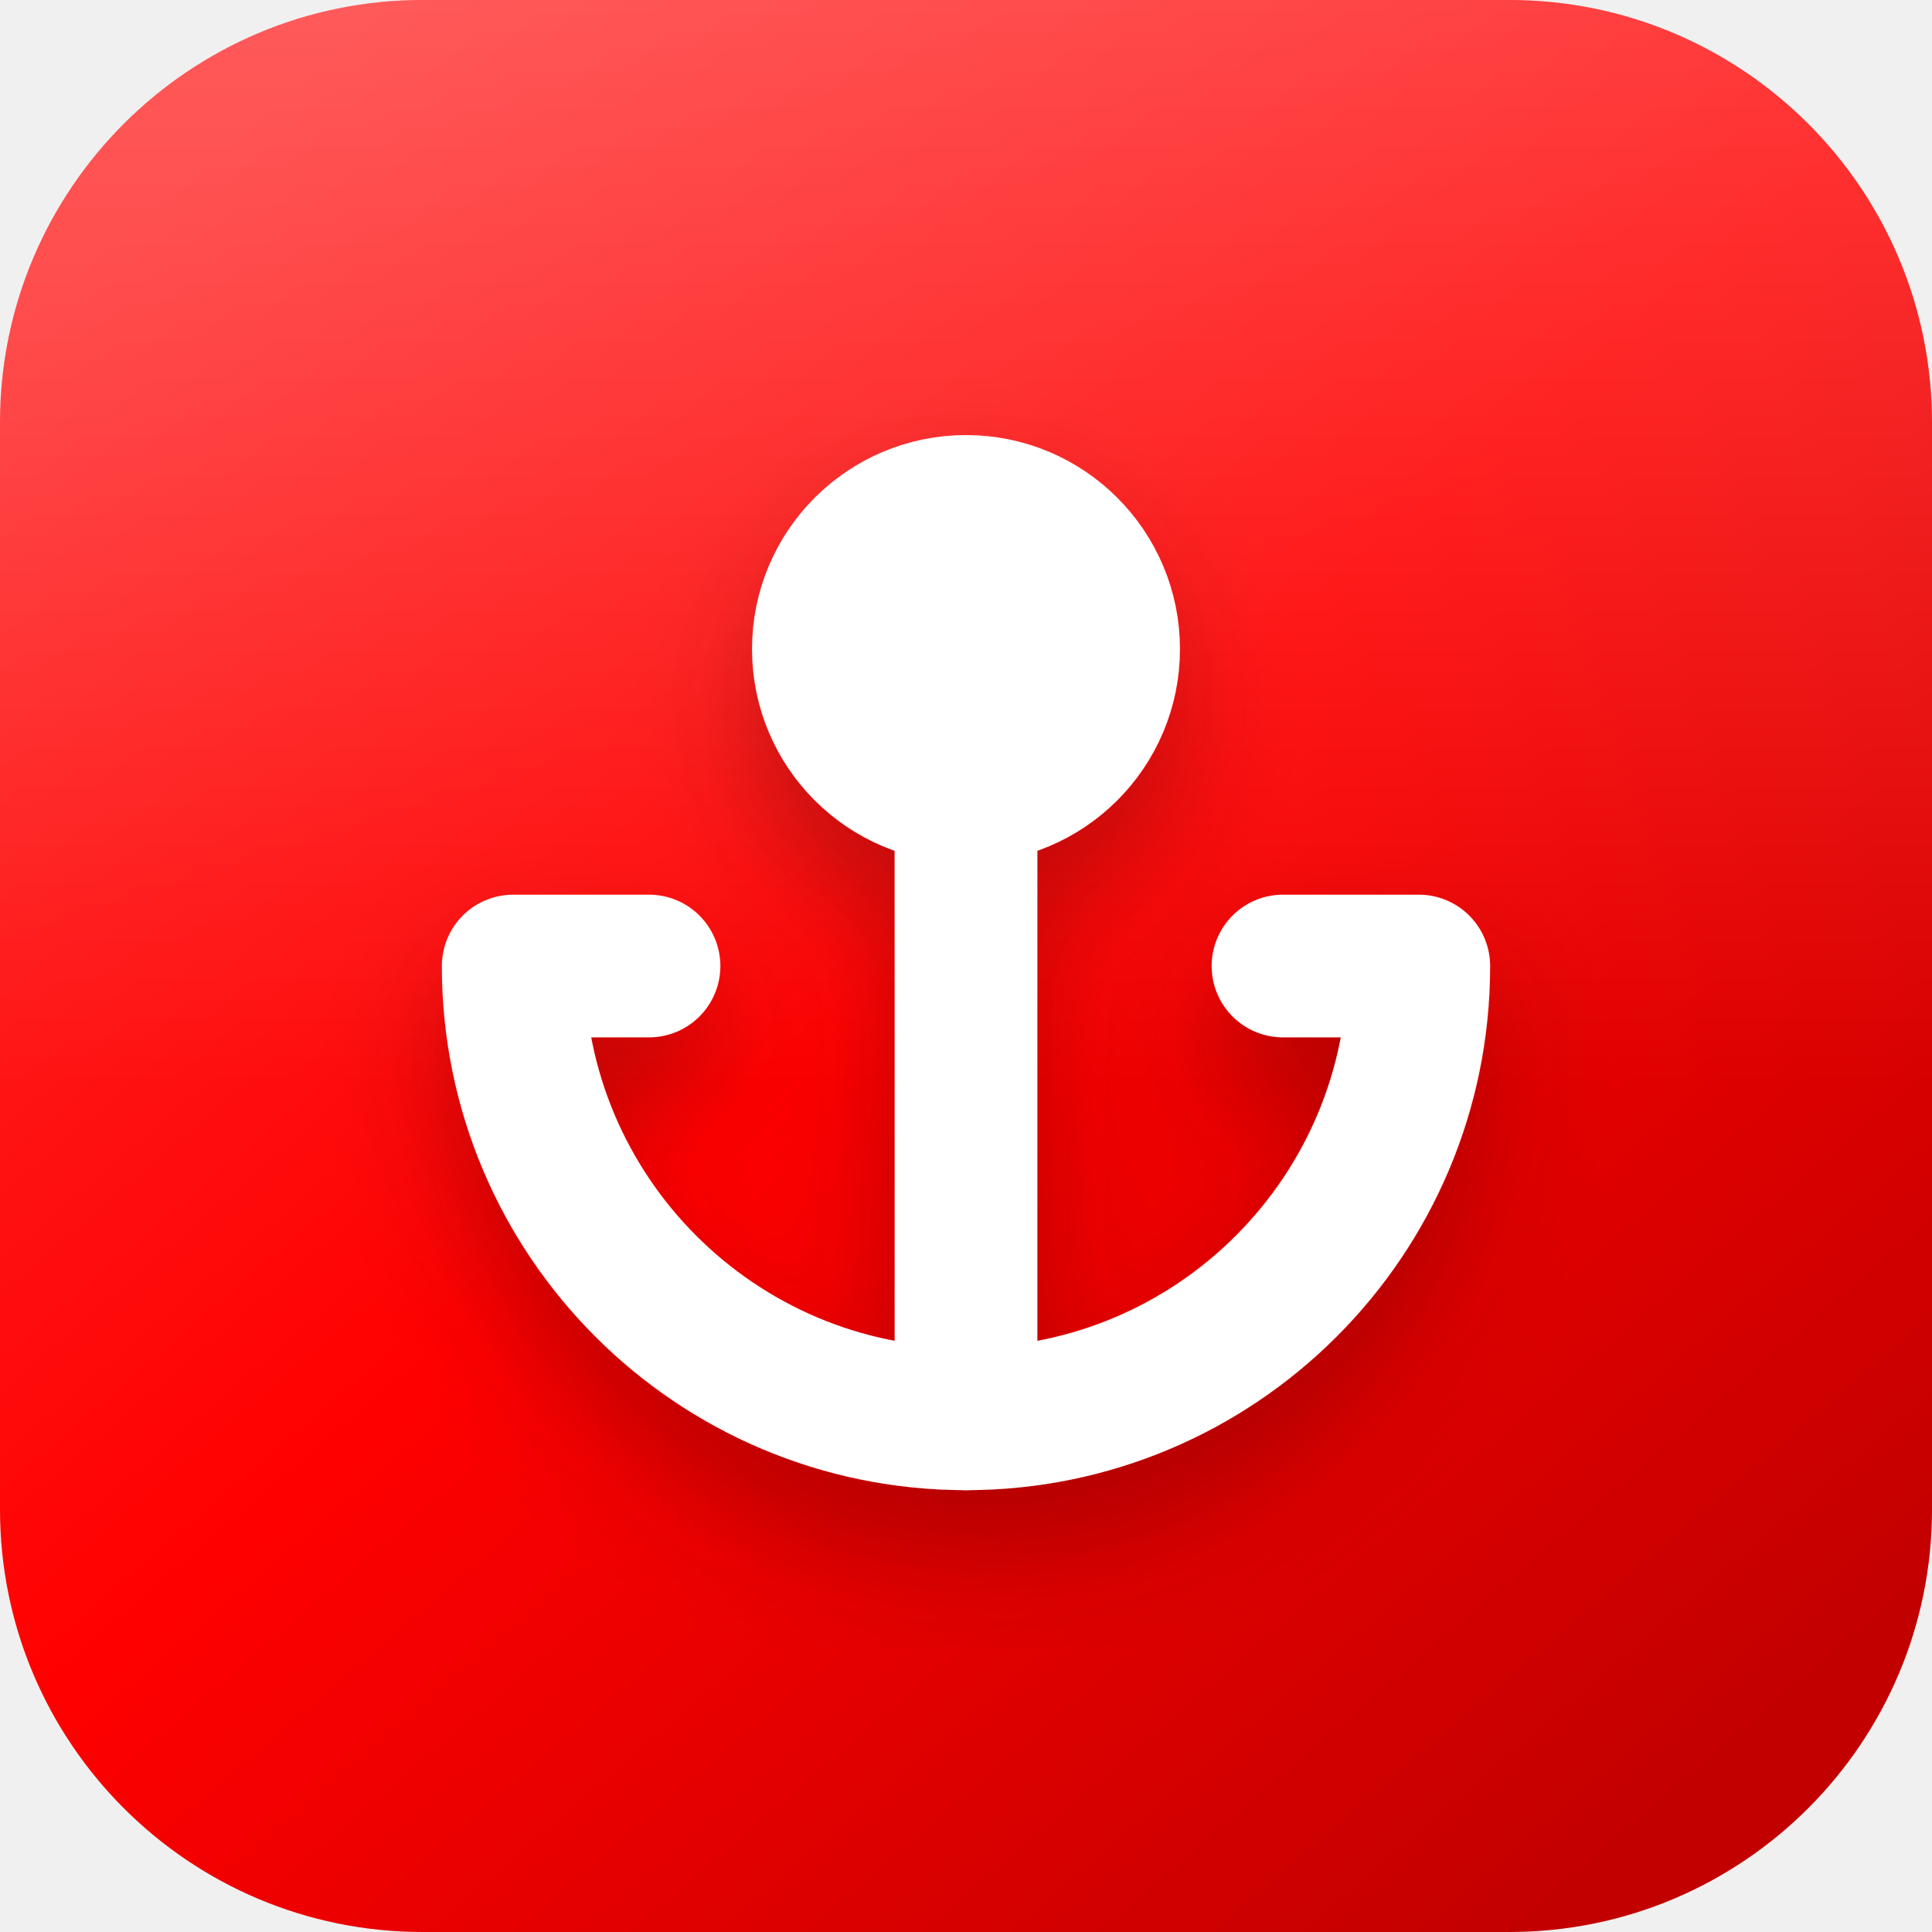
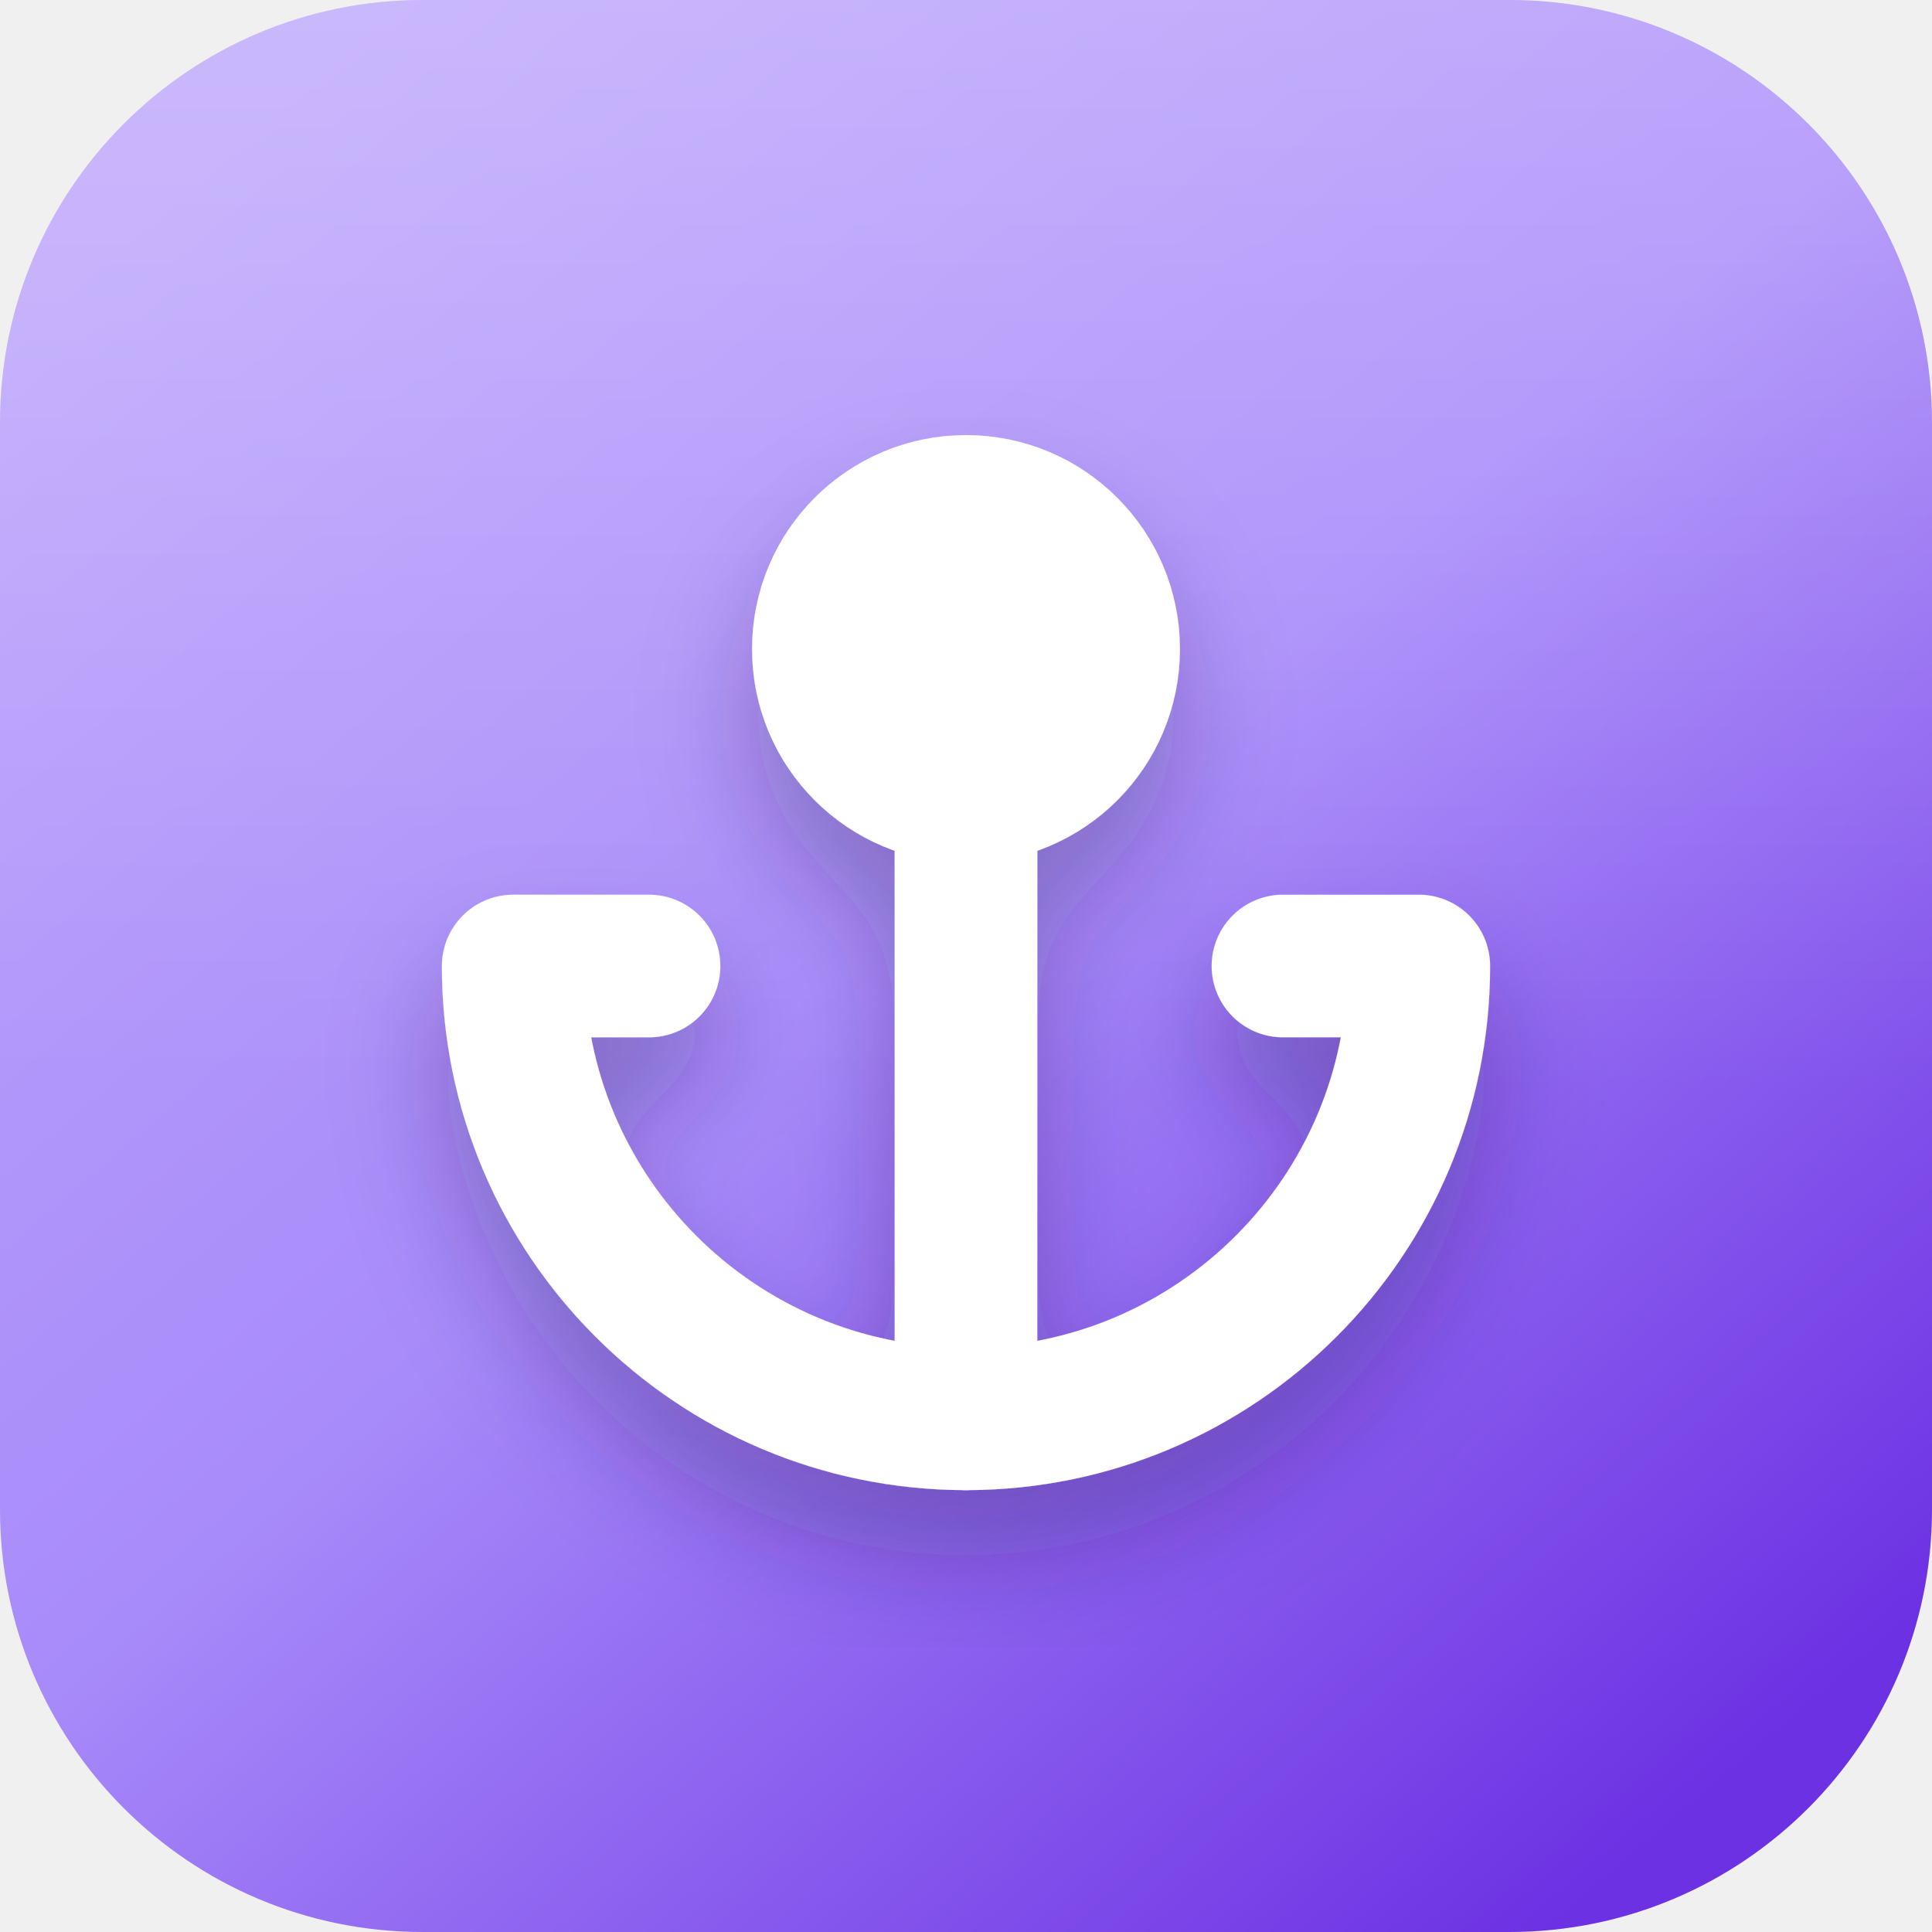
<svg xmlns="http://www.w3.org/2000/svg" viewBox="0 0 128 128" fill="none" role="img" aria-labelledby="title desc">
  <defs>
    <linearGradient id="tile" x1="16" y1="8" x2="112" y2="120" gradientUnits="userSpaceOnUse">
-       <stop offset="0%" stop-color="#FF2B2B" />
-       <stop offset="48%" stop-color="#FF0000" />
-       <stop offset="100%" stop-color="#C20000" />
+       <stop offset="0%" stop-color="#BBA4FB" />
+       <stop offset="48%" stop-color="#A88BFA" />
+       <stop offset="100%" stop-color="#6C31E3" />
    </linearGradient>
    <linearGradient id="sheen" x1="64" y1="0" x2="64" y2="72" gradientUnits="userSpaceOnUse">
      <stop offset="0%" stop-color="#FFFFFF" stop-opacity="0.22" />
      <stop offset="100%" stop-color="#FFFFFF" stop-opacity="0" />
    </linearGradient>
    <filter id="glyphShadow" x="-25%" y="-25%" width="150%" height="150%">
-       <feDropShadow dx="0" dy="1.5" stdDeviation="1.2" flood-color="#4A0000" flood-opacity="0.32" />
+       <feDropShadow dx="0" dy="1.5" stdDeviation="1.2" flood-color="#2E1560" flood-opacity="0.32" />
    </filter>
  </defs>
  <rect width="128" height="128" rx="28" fill="url(#tile)" />
  <rect width="128" height="128" rx="28" fill="url(#sheen)" />
  <g transform="translate(28 28) scale(3)" stroke="#FFFFFF" stroke-width="3.15" stroke-linecap="round" stroke-linejoin="round" fill="none" filter="url(#glyphShadow)">
    <circle cx="12" cy="5" r="3.15" fill="#FFFFFF" />
    <path d="M12 22V8" />
    <path d="M5 12H2a10 10 0 0 0 20 0h-3" />
  </g>
</svg>
